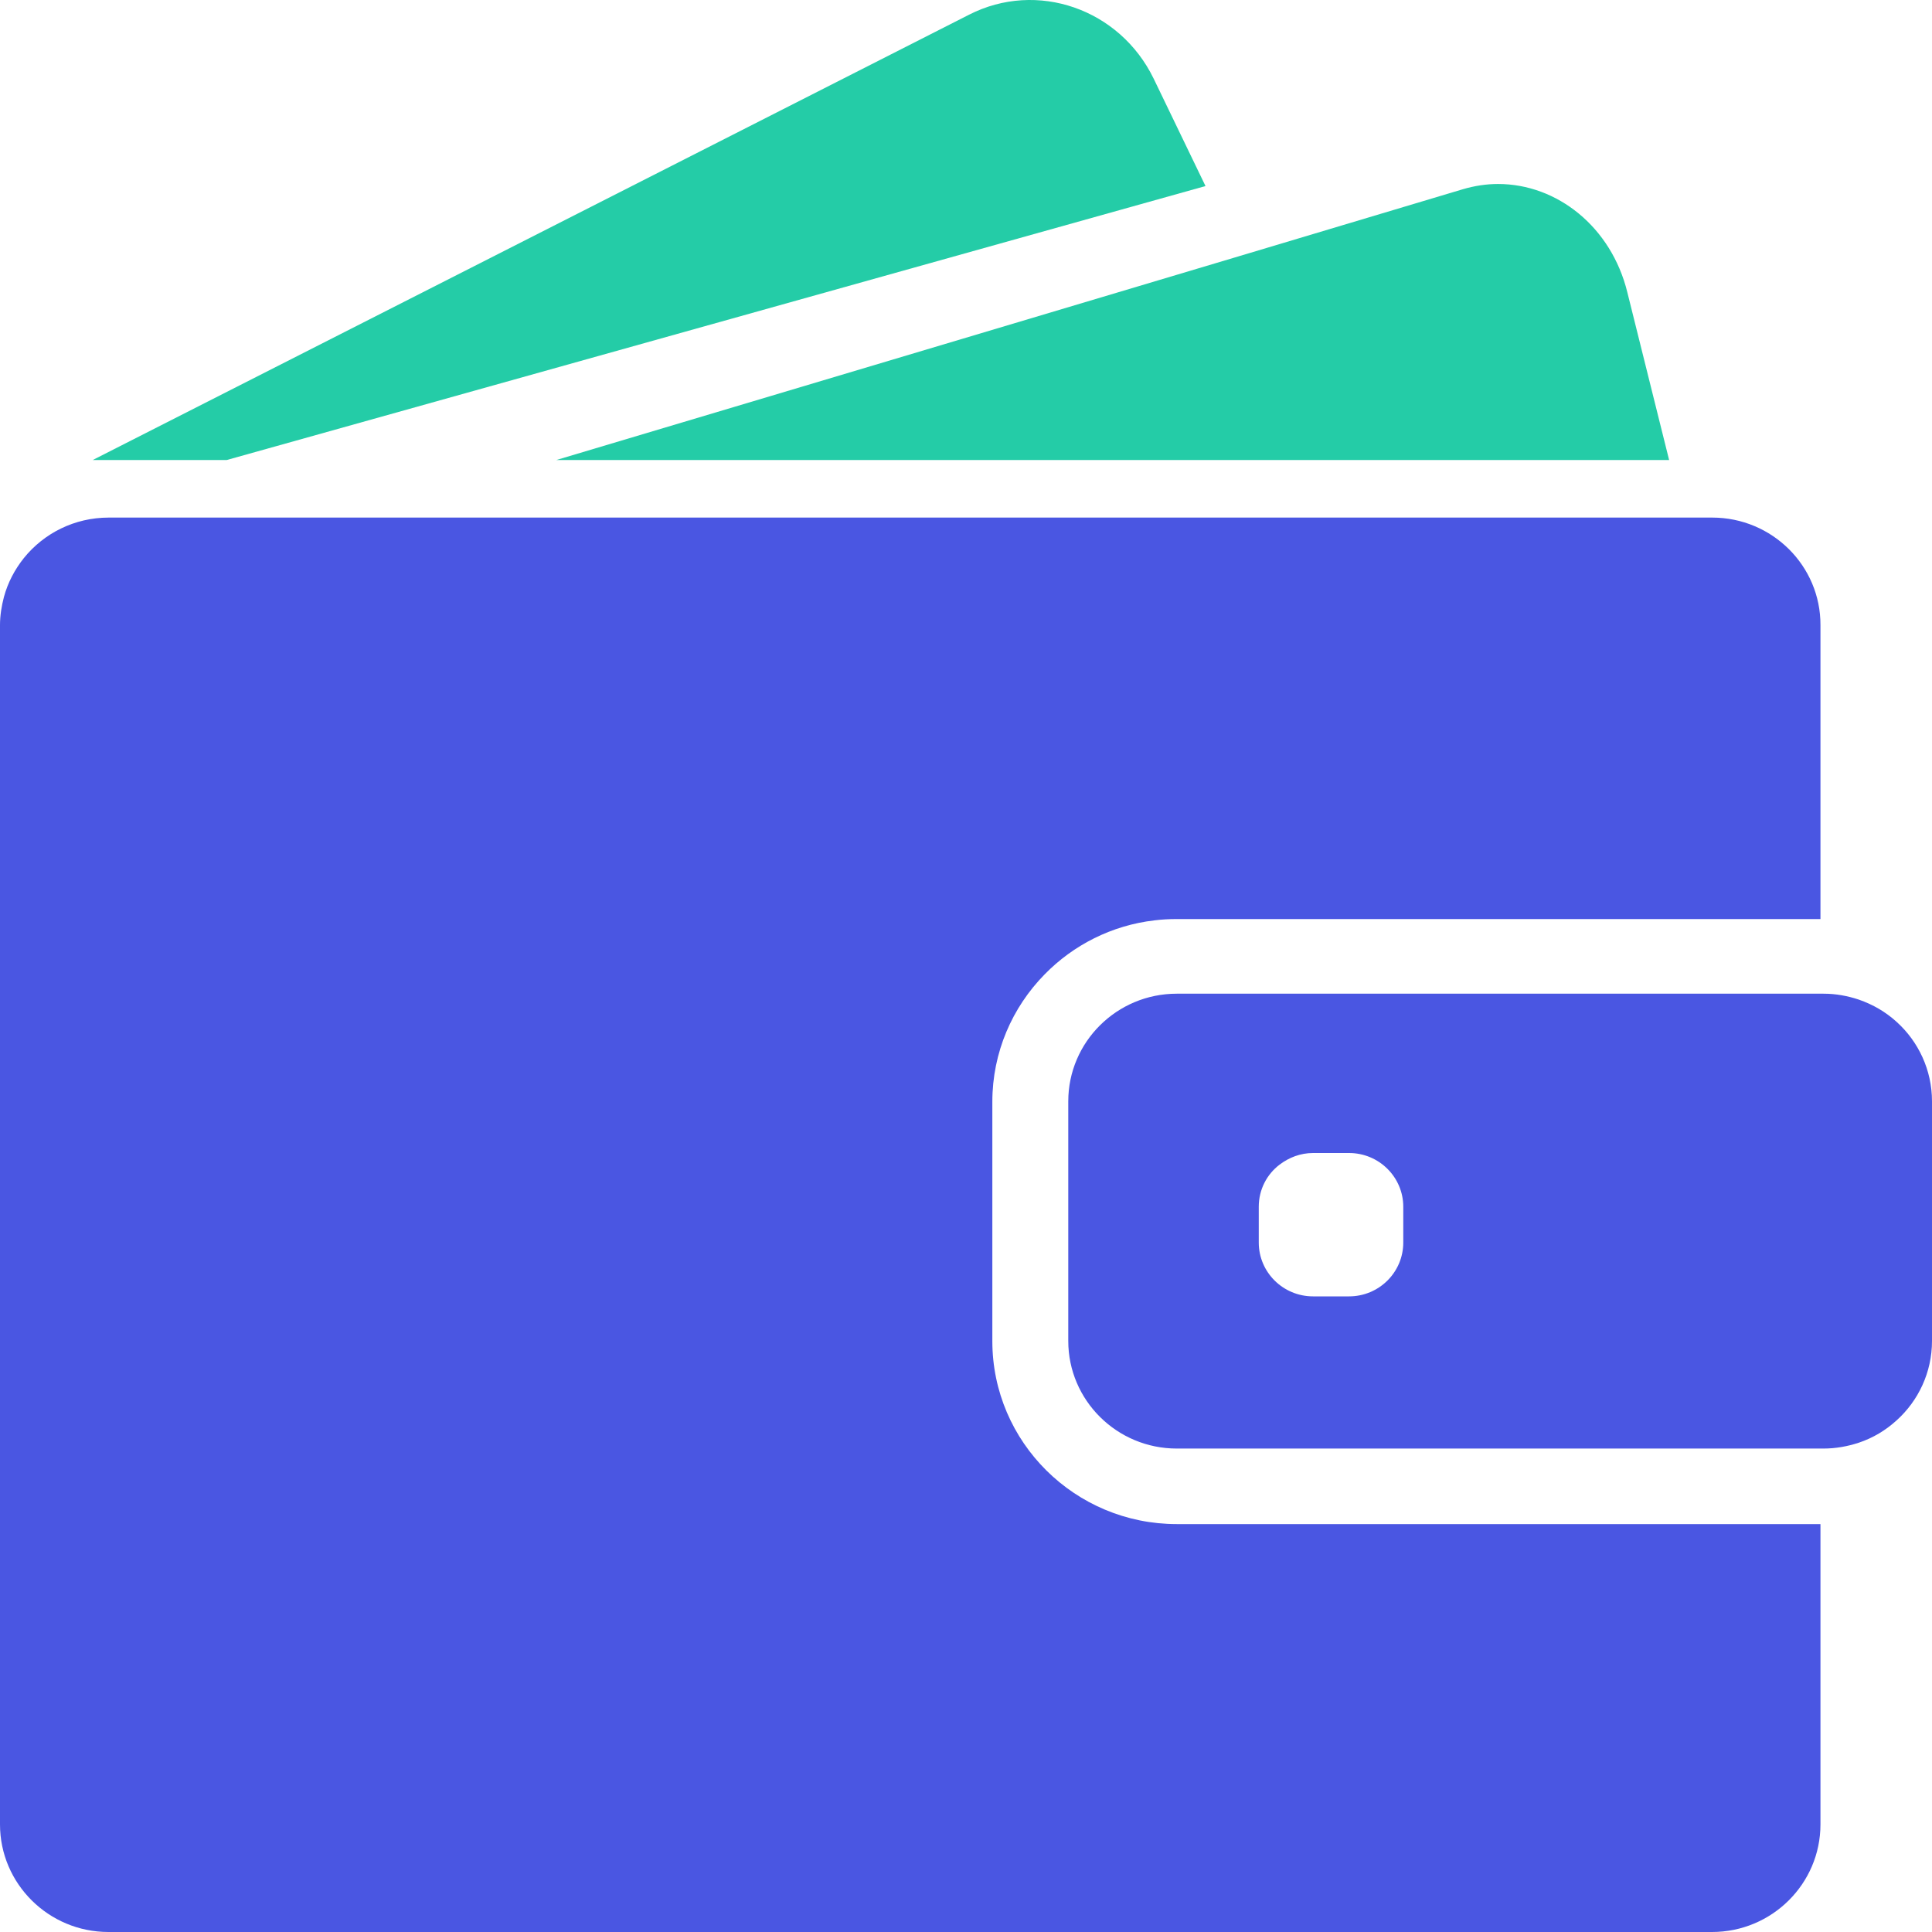
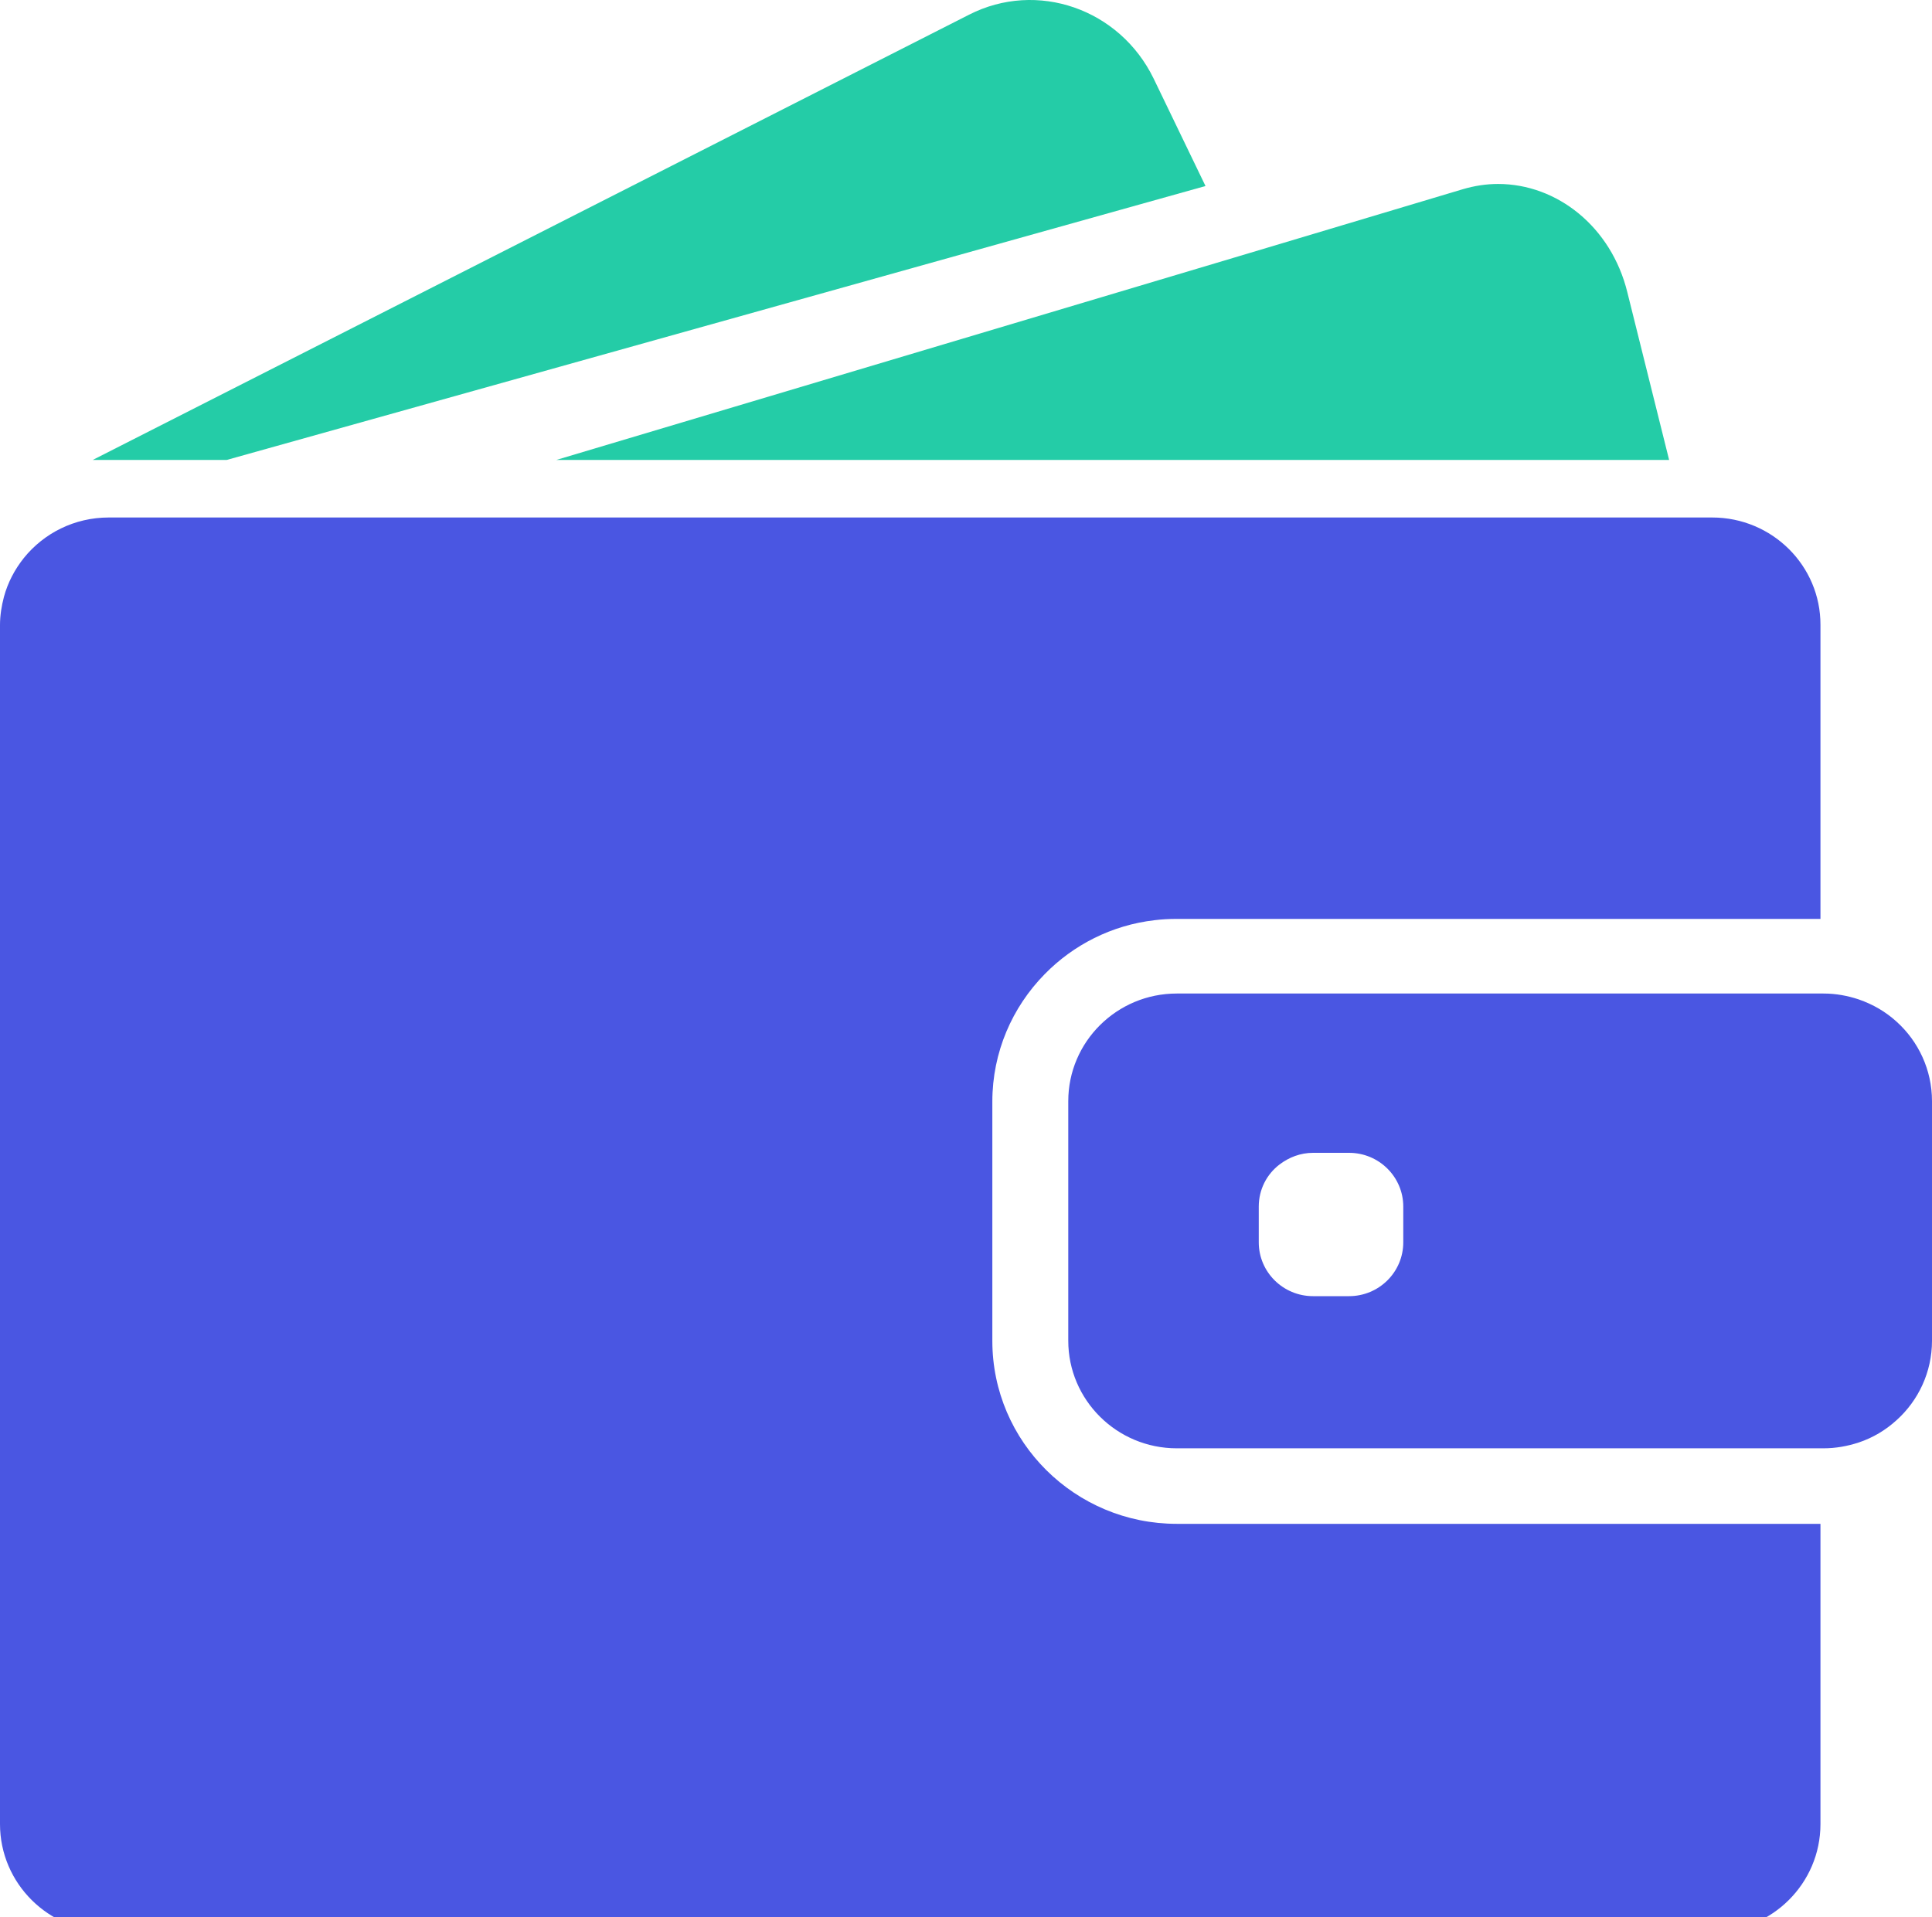
- <svg xmlns="http://www.w3.org/2000/svg" viewBox="0 0 30 30" fill="none">
+ <svg xmlns="http://www.w3.org/2000/svg" fill="none">
  <path d="M3.521 7.143L18.719 2.889L17.914 1.221C17.387 0.137 16.103 -0.311 15.046 0.229L1.44 7.143H3.521Z" fill="#24CCA7" />
  <path d="M23.262 2.857C23.079 2.857 22.896 2.885 22.713 2.939L19.241 3.978L8.639 7.143H20.673H25.918L25.269 4.538C25.019 3.522 24.178 2.857 23.262 2.857Z" fill="#24CCA7" />
  <path d="M26.587 8.037H26.203H25.681H25.159H21.174H6.529H4.609H2.992H2.692H1.688C1.156 8.037 0.681 8.281 0.371 8.665C0.229 8.843 0.121 9.047 0.061 9.27C0.024 9.411 0 9.558 0 9.708V9.909V11.814V28.329C0 29.251 0.755 30 1.684 30H26.584C27.514 30 28.268 29.251 28.268 28.329V23.666H18.273C16.693 23.666 15.409 22.393 15.409 20.825V19.294V18.776V18.258V17.108C15.409 16.34 15.719 15.641 16.221 15.13C16.666 14.675 17.262 14.368 17.929 14.291C18.04 14.277 18.155 14.271 18.27 14.271H26.867H27.389H27.911H28.268V9.708C28.272 8.786 27.517 8.037 26.587 8.037Z" fill="#4A56E2" />
  <path d="M29.451 15.868C29.282 15.714 29.084 15.598 28.861 15.521C28.689 15.464 28.508 15.43 28.316 15.43H28.272H28.238H27.716H25.833H18.273C17.343 15.43 16.588 16.179 16.588 17.102V17.934V18.452V18.97V20.822C16.588 21.744 17.343 22.493 18.273 22.493H28.272H28.316C28.508 22.493 28.689 22.459 28.861 22.403C29.084 22.329 29.282 22.209 29.451 22.055C29.788 21.751 30 21.31 30 20.822V17.102C30 16.614 29.788 16.172 29.451 15.868ZM21.79 19.294C21.79 19.756 21.413 20.13 20.948 20.13H20.389C19.924 20.13 19.546 19.756 19.546 19.294V18.739C19.546 18.472 19.671 18.235 19.87 18.084C20.015 17.974 20.193 17.904 20.389 17.904H20.53H20.948C21.413 17.904 21.79 18.278 21.79 18.739V19.294Z" fill="#4A56E2" />
</svg>
